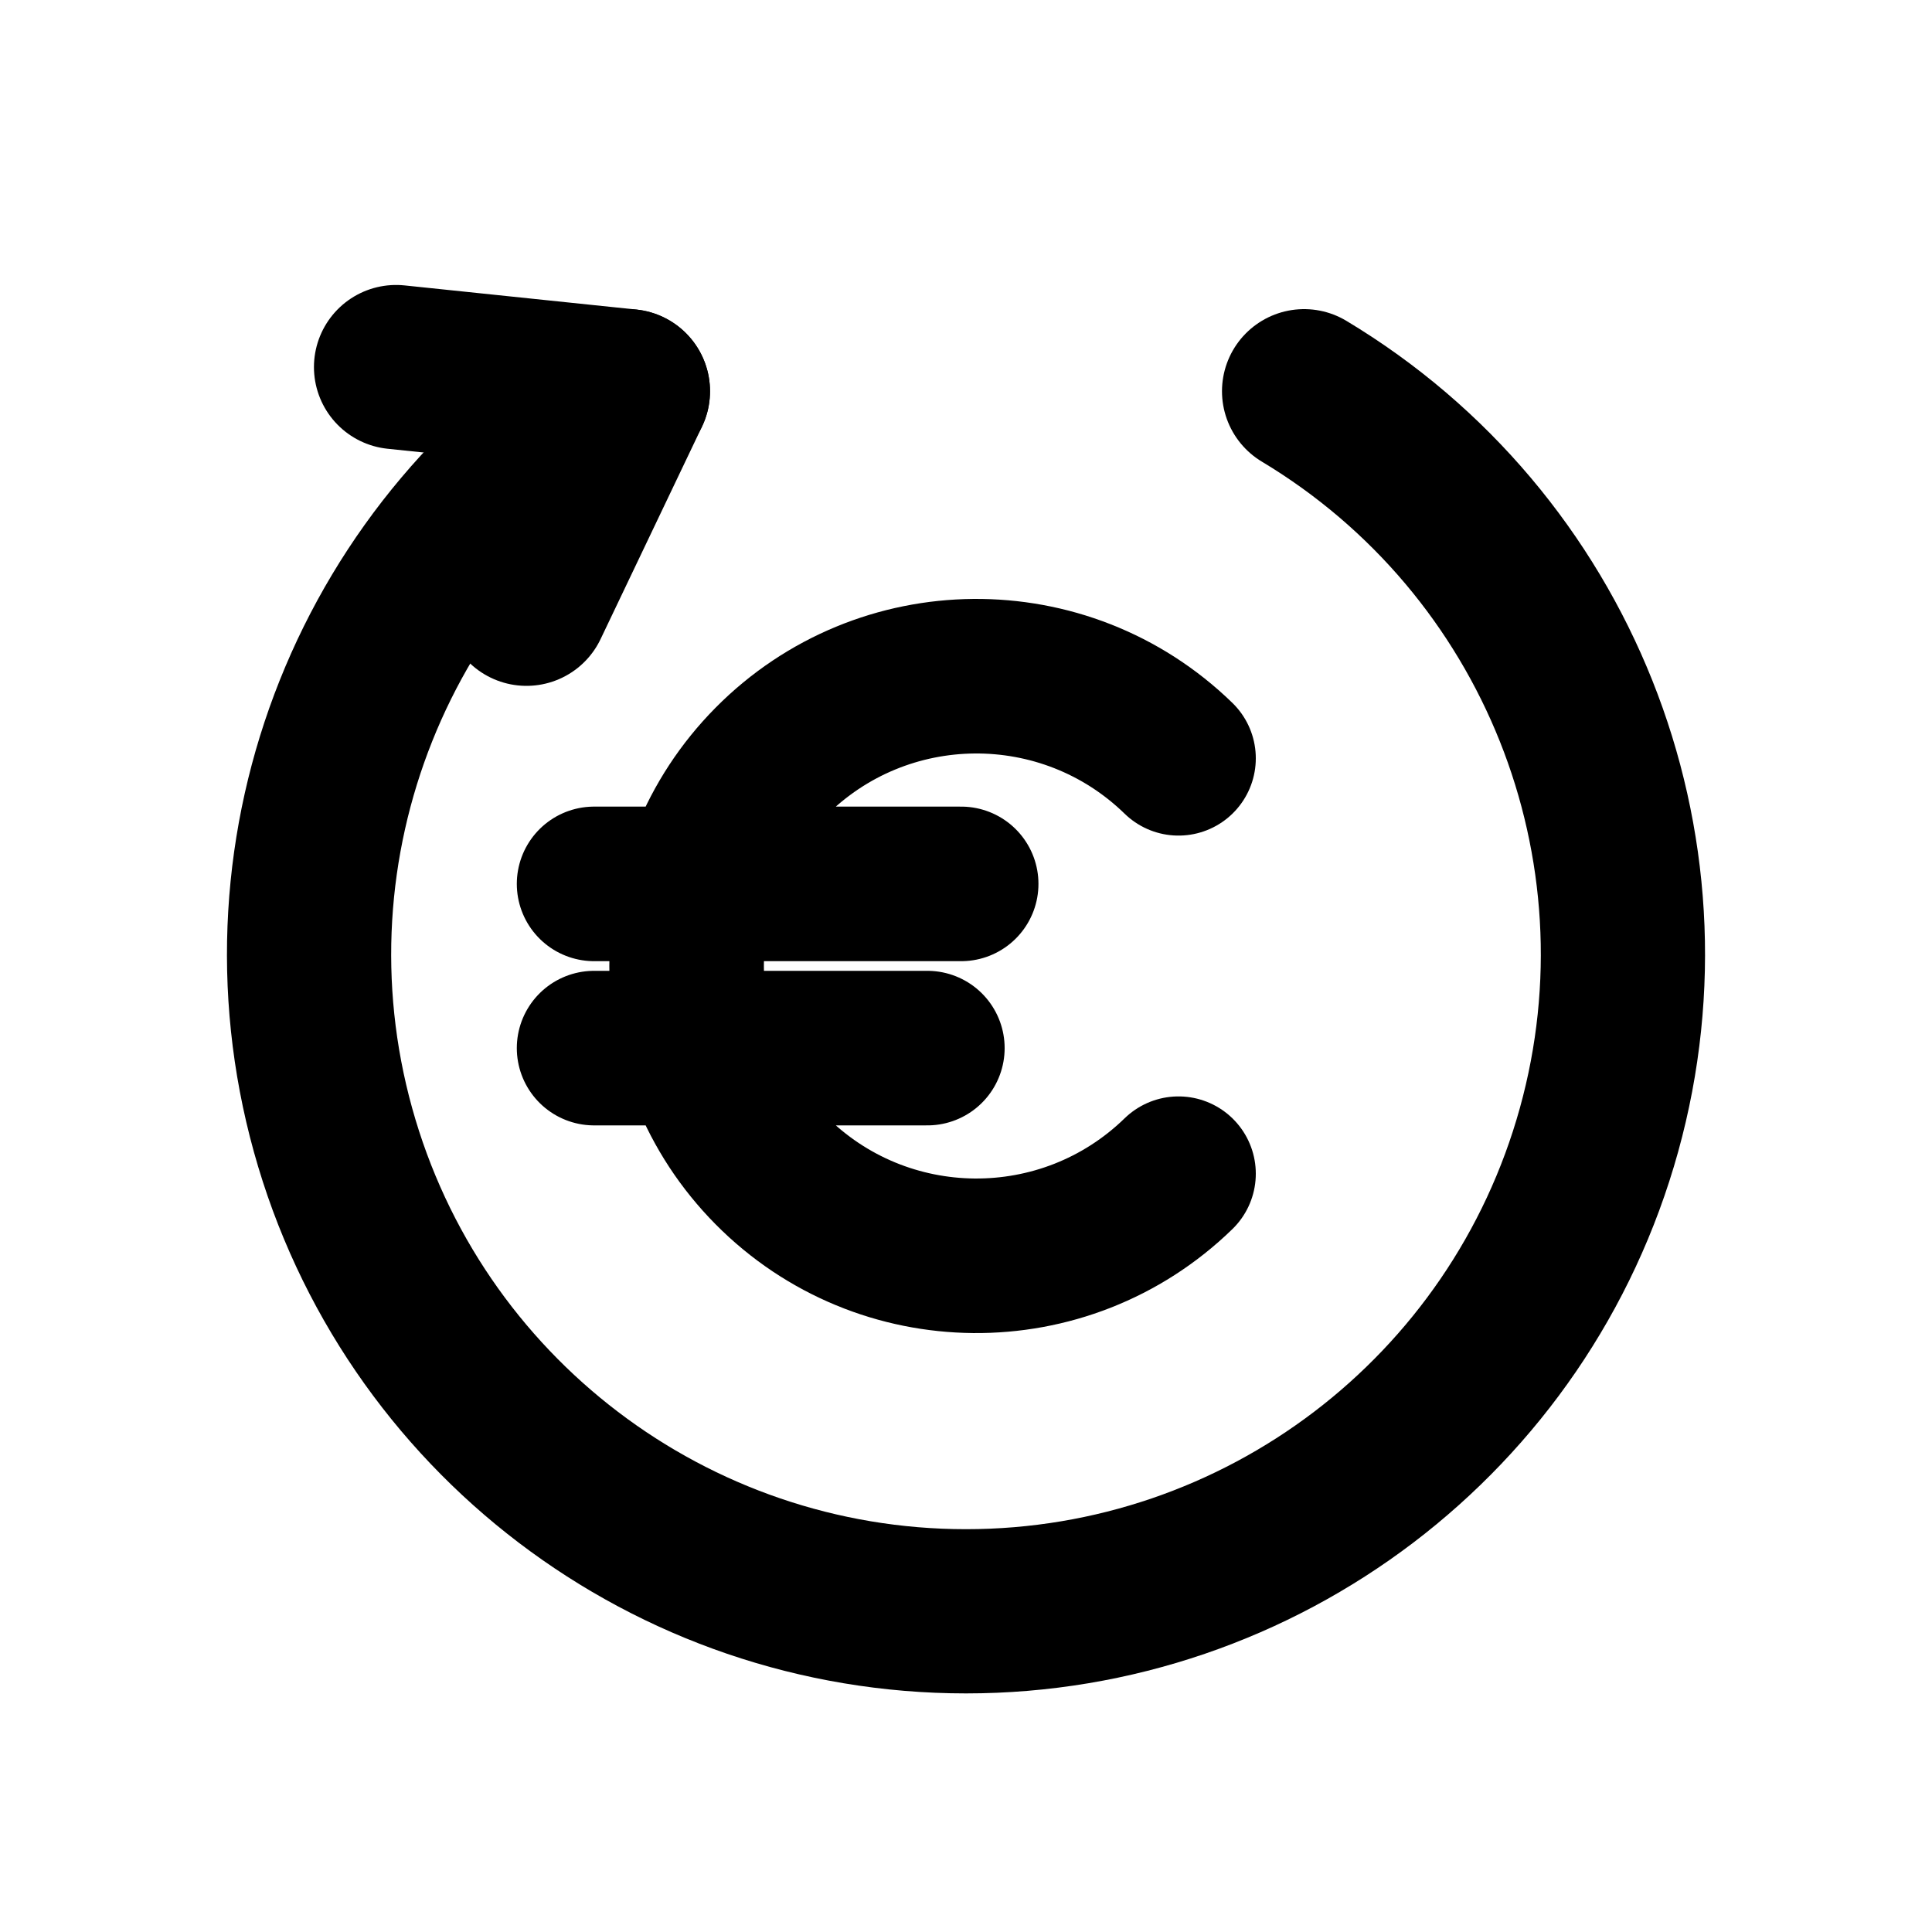
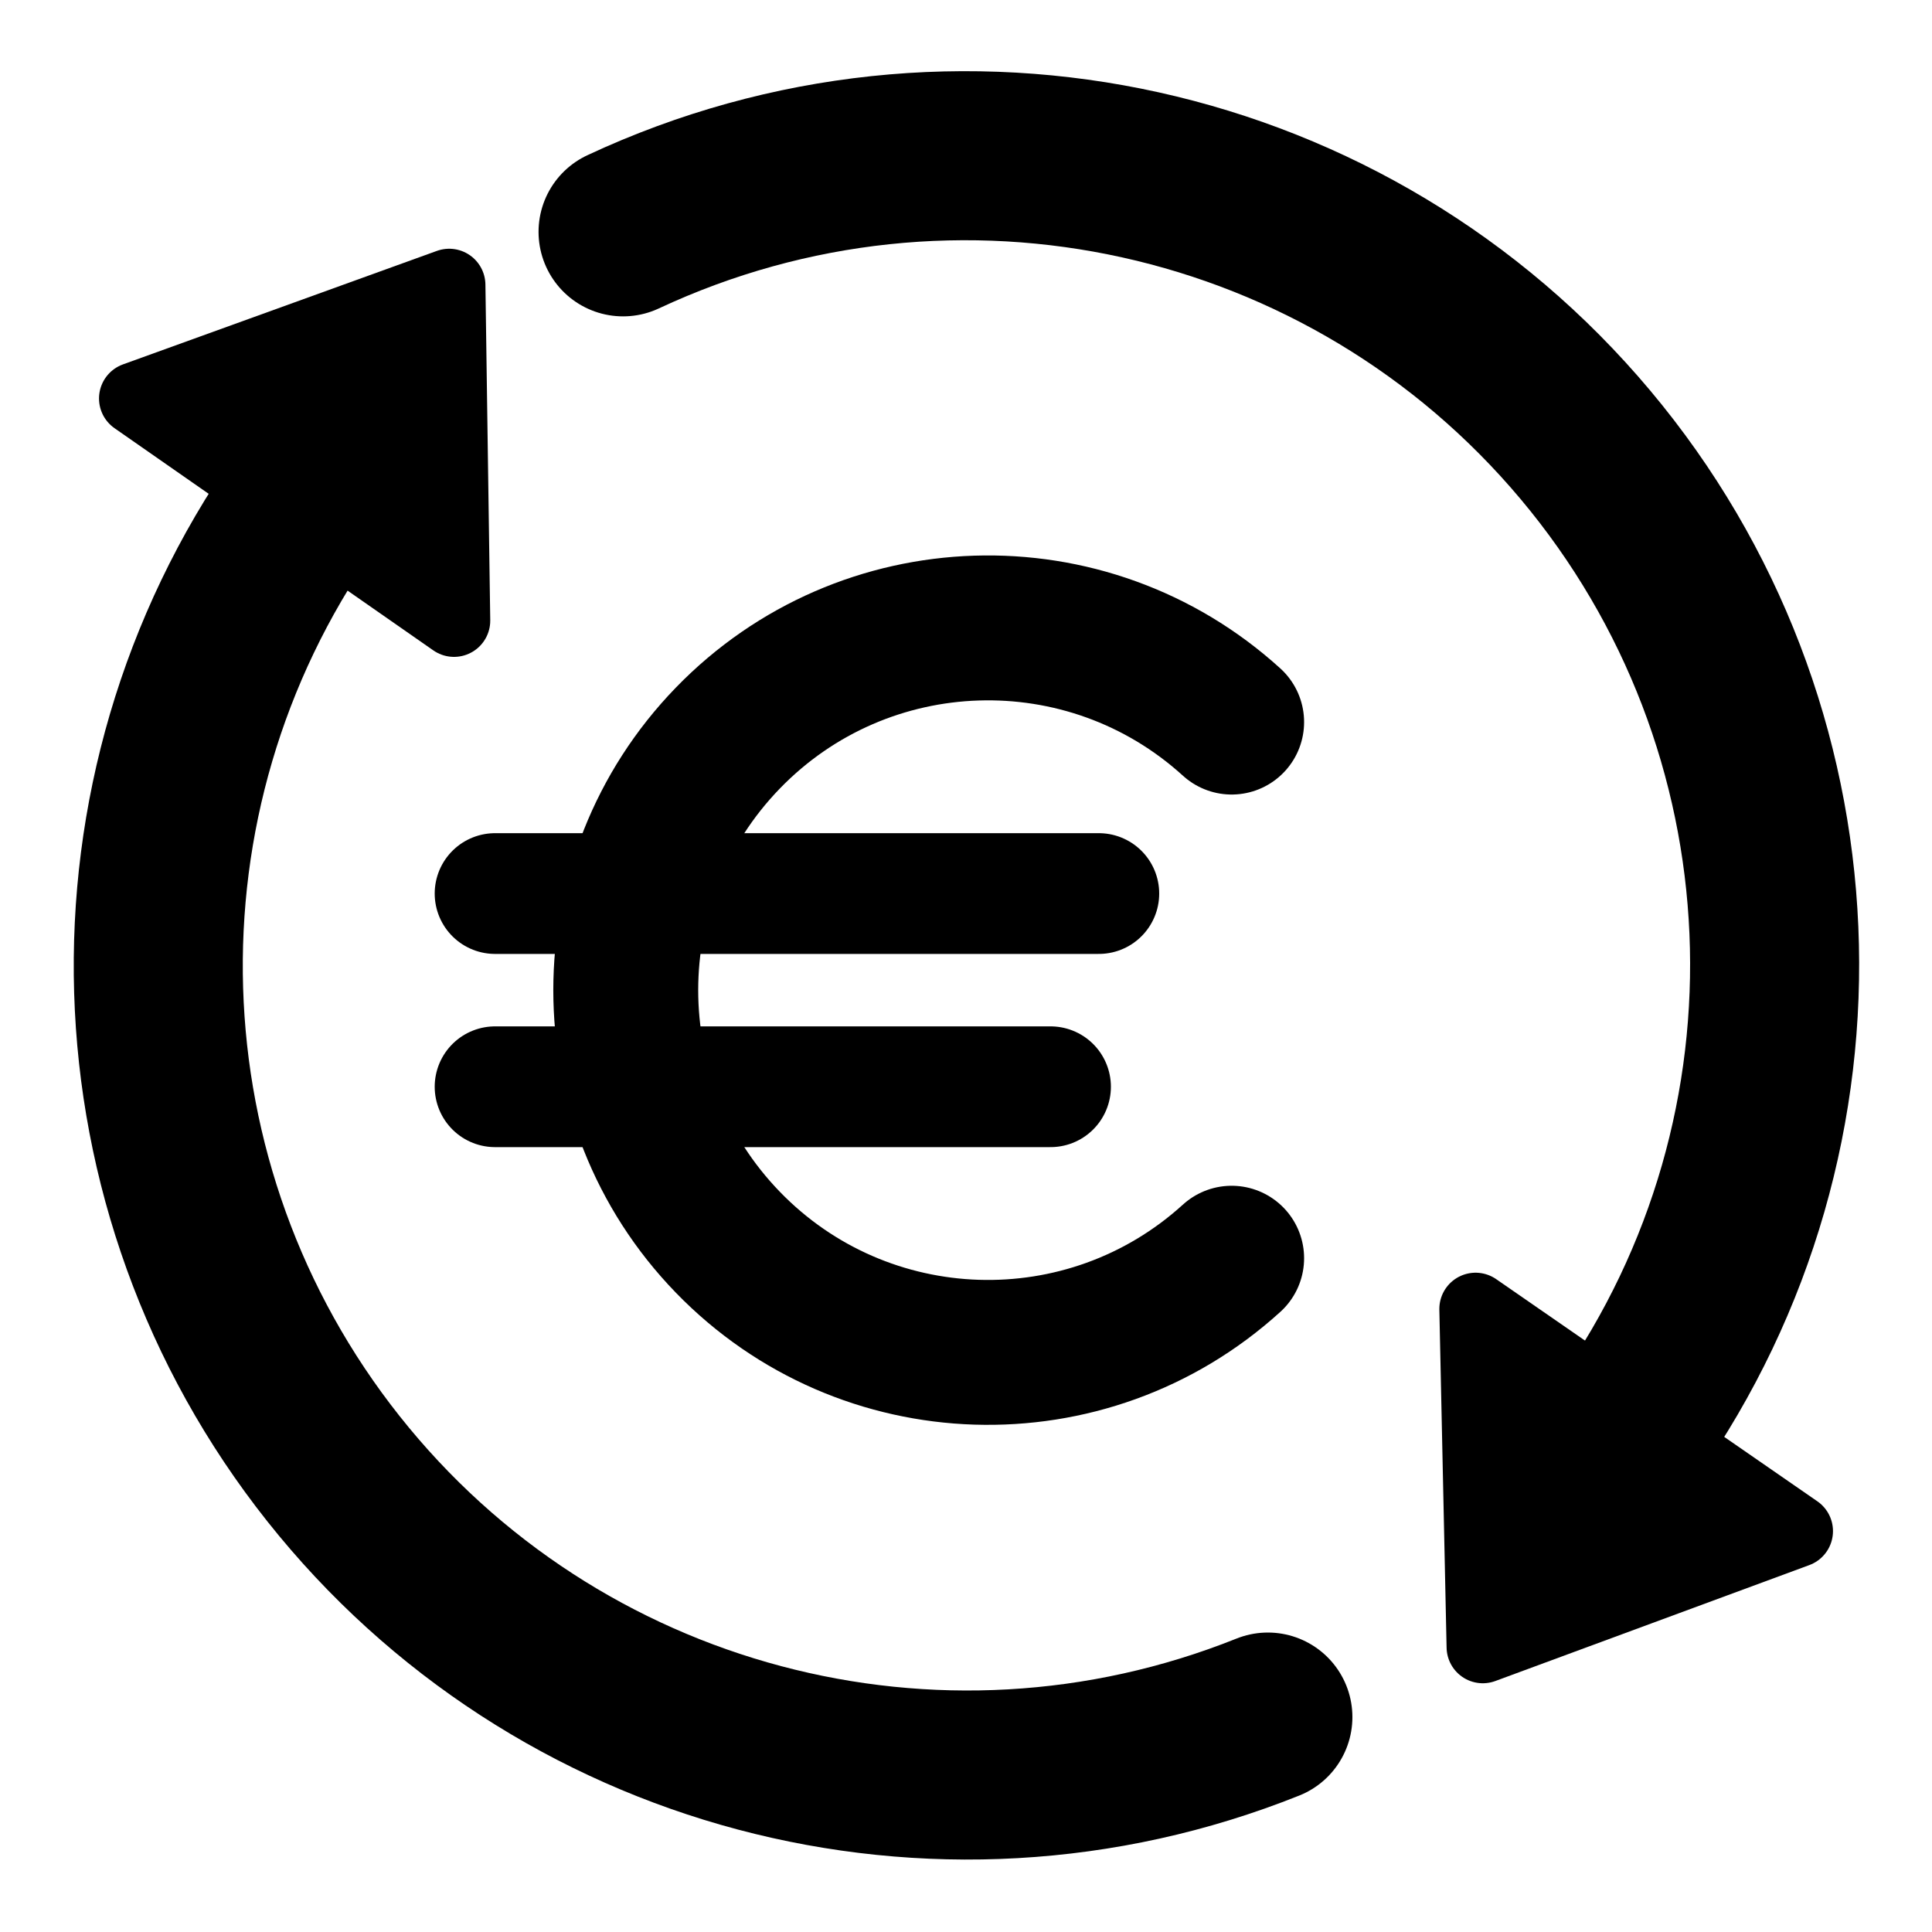
- <svg xmlns="http://www.w3.org/2000/svg" viewBox="0 0 40 40" fill="none">
-   <g stroke="#000" stroke-linecap="round" stroke-linejoin="round">
-     <path d="M27 8.1A13.6 13.6 0 1 1 13 8.1" stroke-width="3.4" />
-     <path d="M8.2 7.6 13 8.1 10.9 12.5" stroke-width="3.4" />
-     <path d="M24.4 15.7A6 6 0 1 0 24.4 24.3M12.3 18.3h7.6M12.3 21.7h6.9" stroke-width="3.2" />
+ <svg xmlns="http://www.w3.org/2000/svg" viewBox="20 20 80 80" fill="none">
+   <g stroke="#000" stroke-width="7" stroke-linecap="round">
+     <path d="M45.8 29.6A33.5 33.5 0 0 1 87.4 79.2" />
+     <path d="M72.5 91.1A33.5 33.5 0 0 1 32.6 40.8" />
  </g>
+   <g fill="#000" stroke="#000" stroke-width="3" stroke-linejoin="round">
+     <path d="M81.4 88.2 94.4 83.4 81.1 74.2Z" />
+     <path d="M38.6 31.8 38.8 45.7 25.6 36.5Z" />
+   </g>
+   <path d="M71 49.9A15 15 0 1 0 71 72.1" stroke="#000" stroke-width="6" stroke-linecap="round" />
+   <path d="M40.5 57h25M40.5 65h23" stroke="#000" stroke-width="5" stroke-linecap="round" />
</svg>
